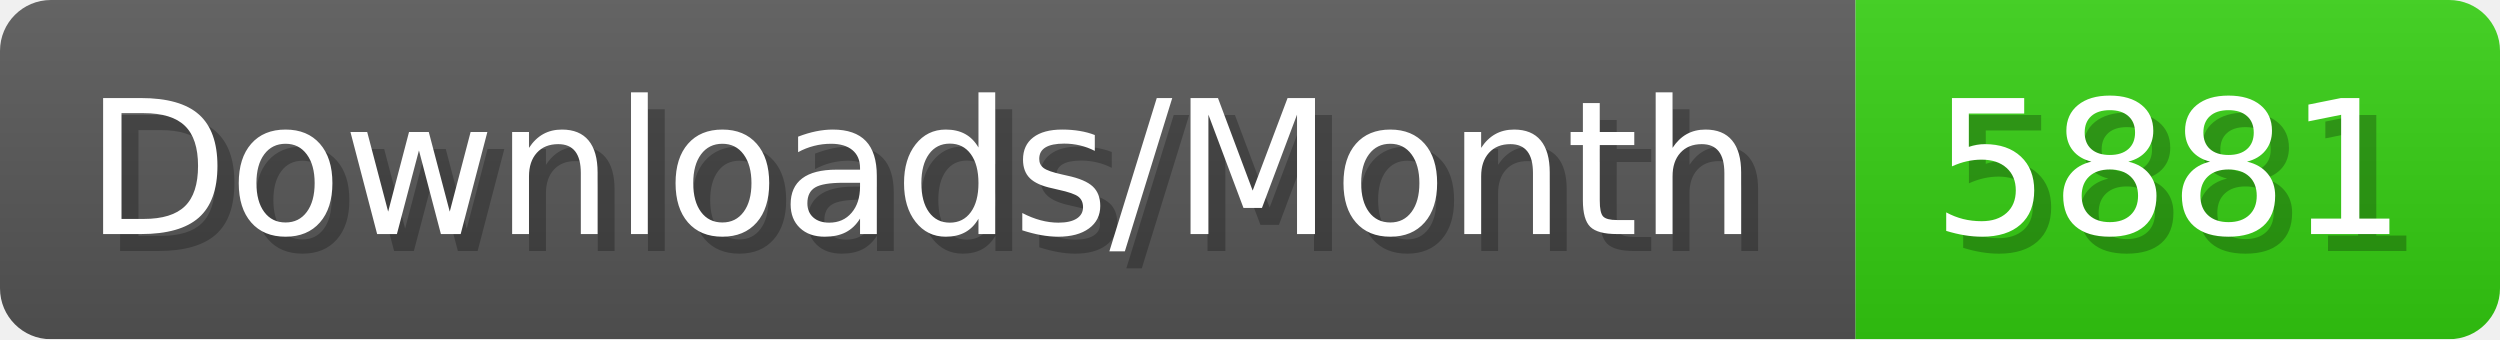
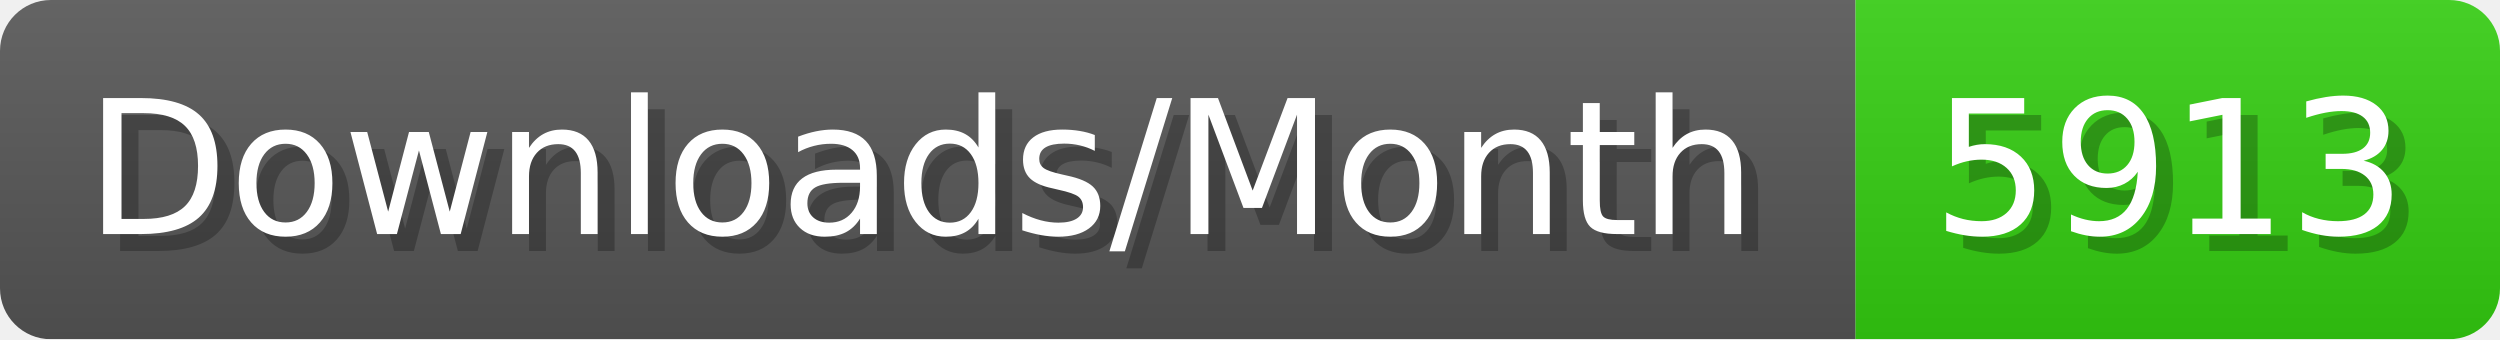
- <svg xmlns="http://www.w3.org/2000/svg" width="147.4" height="20" viewBox="0 0 1474 200" role="img" aria-label="Downloads/Month: 5881">
+ <svg xmlns="http://www.w3.org/2000/svg" width="147.4" height="20" viewBox="0 0 1474 200" role="img" aria-label="Downloads/Month: 5913">
  <linearGradient id="YlXUI" x2="0" y2="100%">
    <stop offset="0" stop-opacity=".1" stop-color="#EEE" />
    <stop offset="1" stop-opacity=".1" />
  </linearGradient>
  <mask id="JHhop">
    <rect width="1474" height="200" rx="30" fill="#FFF" />
  </mask>
  <g mask="url(#JHhop)">
    <rect width="1094" height="200" fill="#555" />
    <rect width="380" height="200" fill="#3C1" x="1094" />
    <rect width="1474" height="200" fill="url(#YlXUI)" />
  </g>
  <g aria-hidden="true" fill="#fff" text-anchor="start" font-family="Verdana,DejaVu Sans,sans-serif" font-size="110">
    <text x="60" y="148" textLength="994" fill="#000" opacity="0.25">Downloads/Month</text>
    <text x="50" y="138" textLength="994">Downloads/Month</text>
-     <text x="1149" y="148" textLength="280" fill="#000" opacity="0.25">5881</text>
-     <text x="1139" y="138" textLength="280">5881</text>
+     <text x="1149" y="148" textLength="280" fill="#000" opacity="0.25">5913</text>
+     <text x="1139" y="138" textLength="280">5913</text>
  </g>
</svg>
